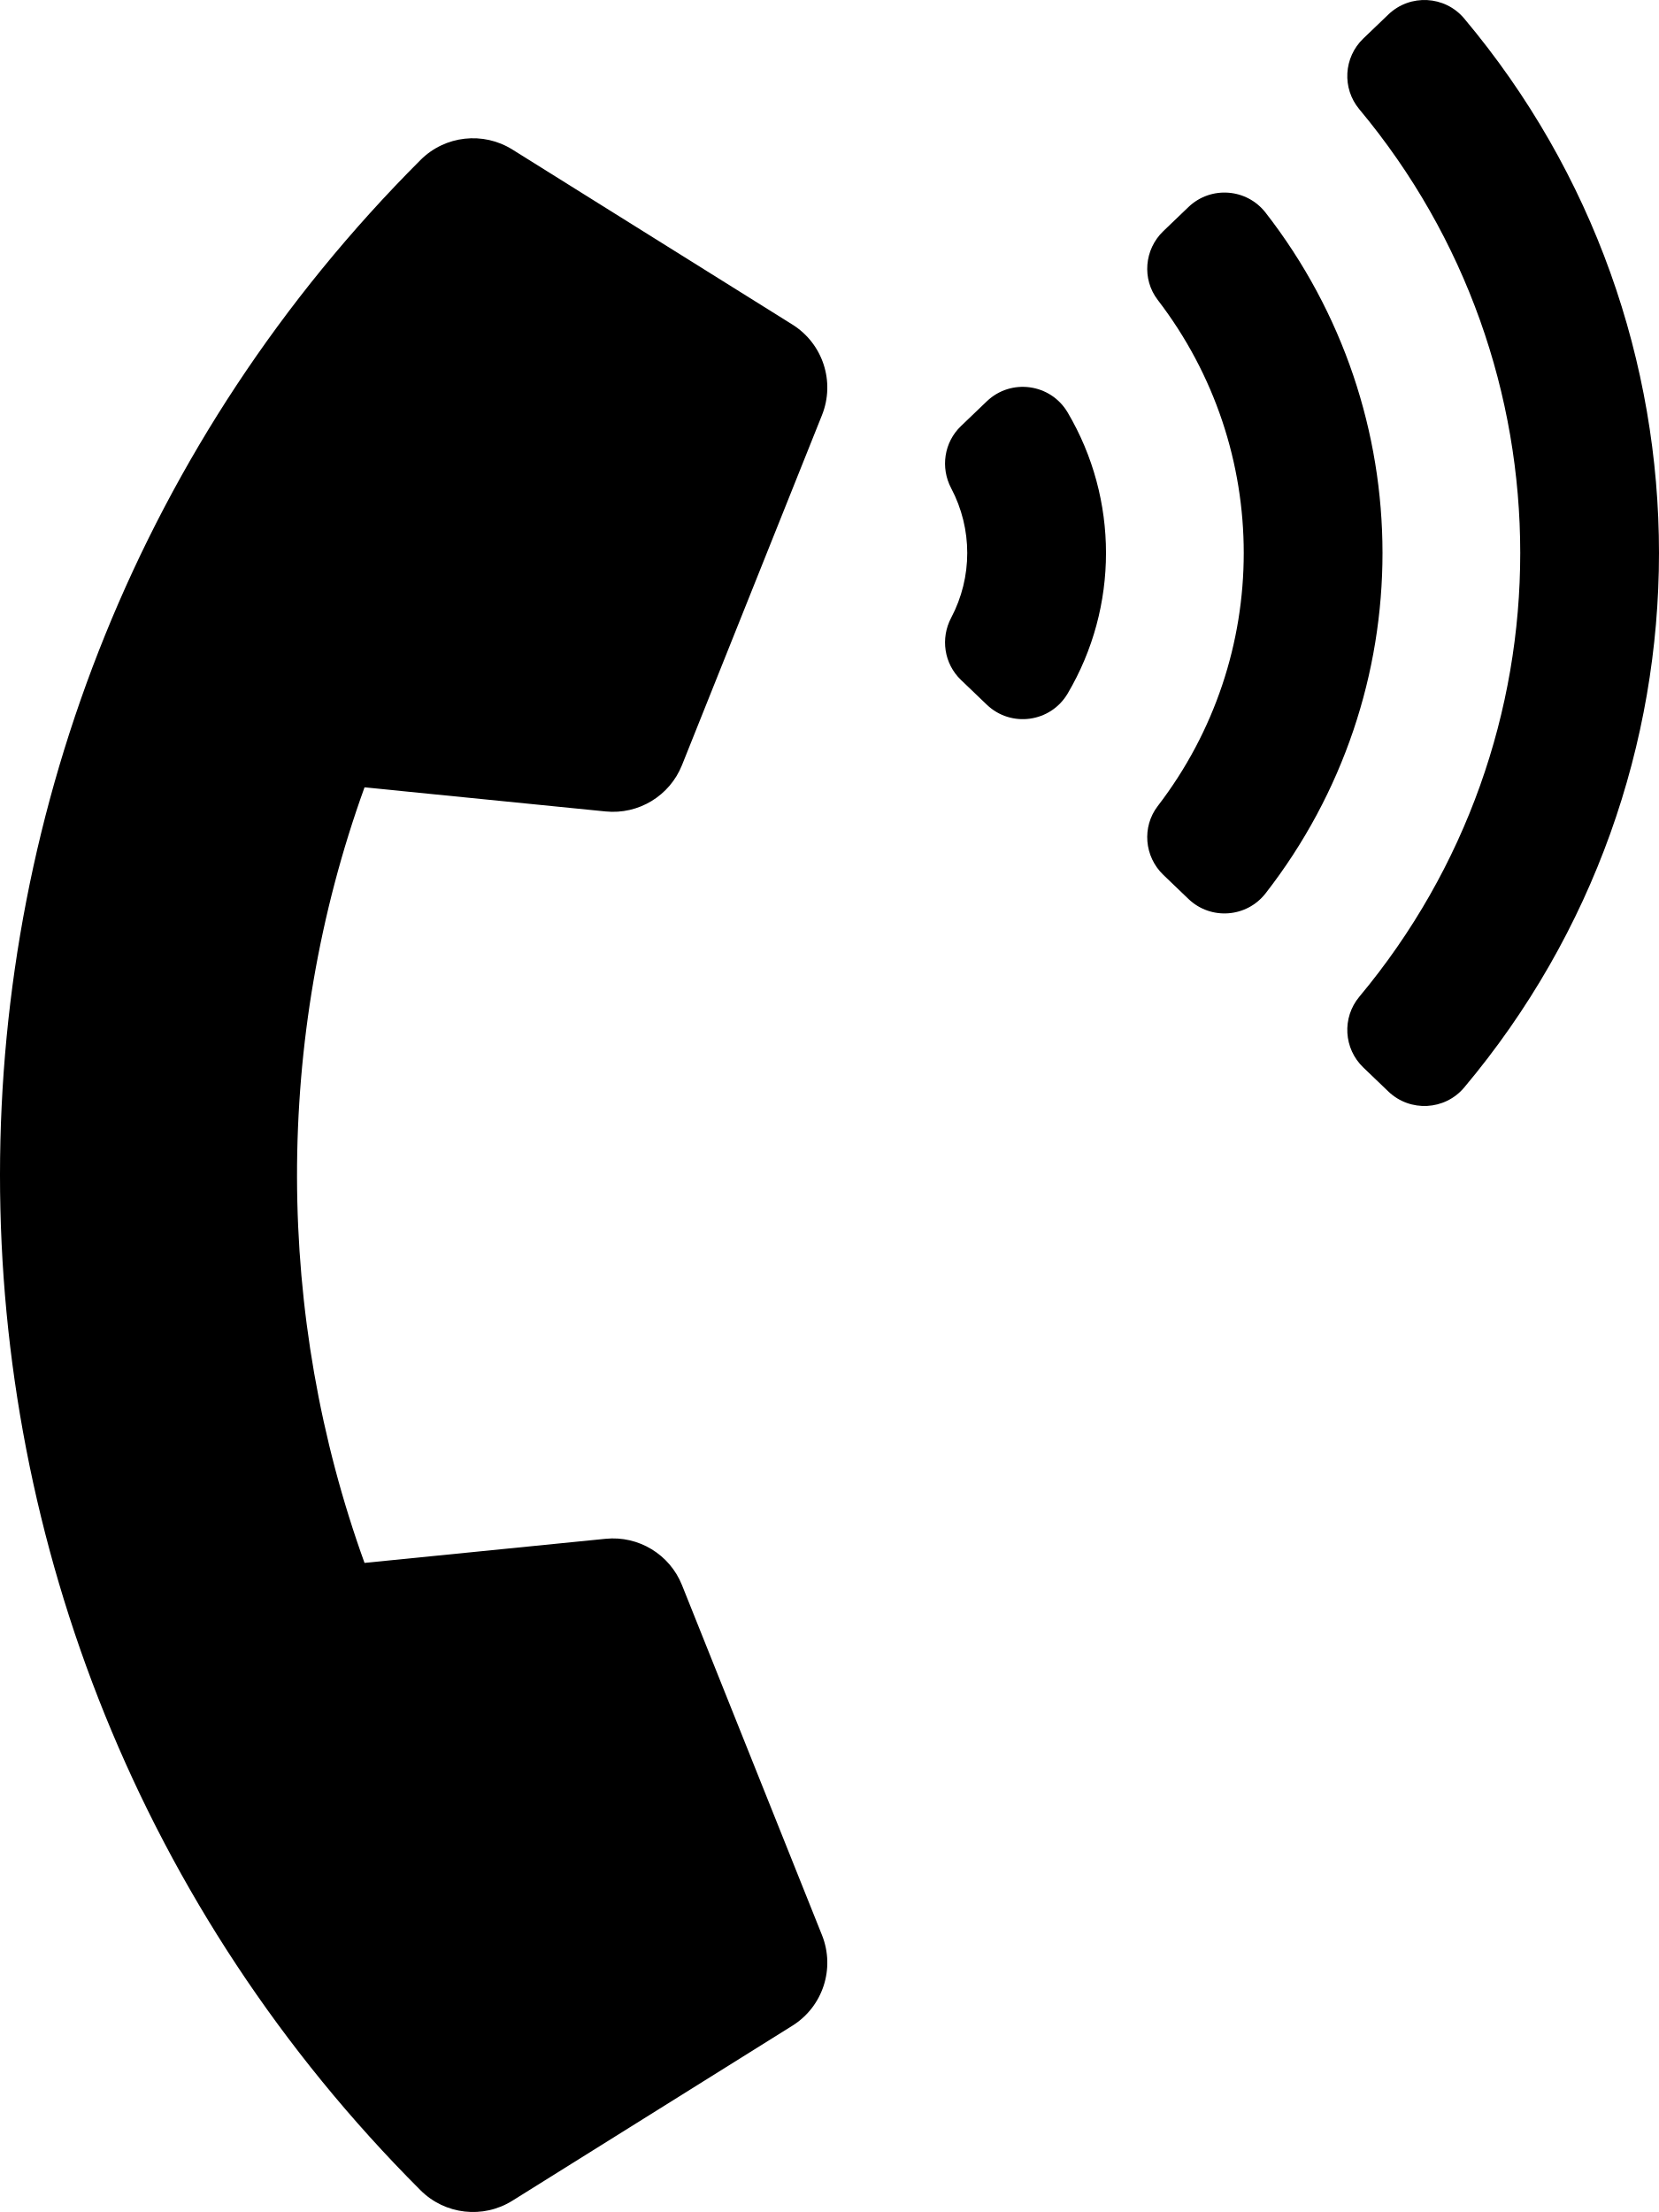
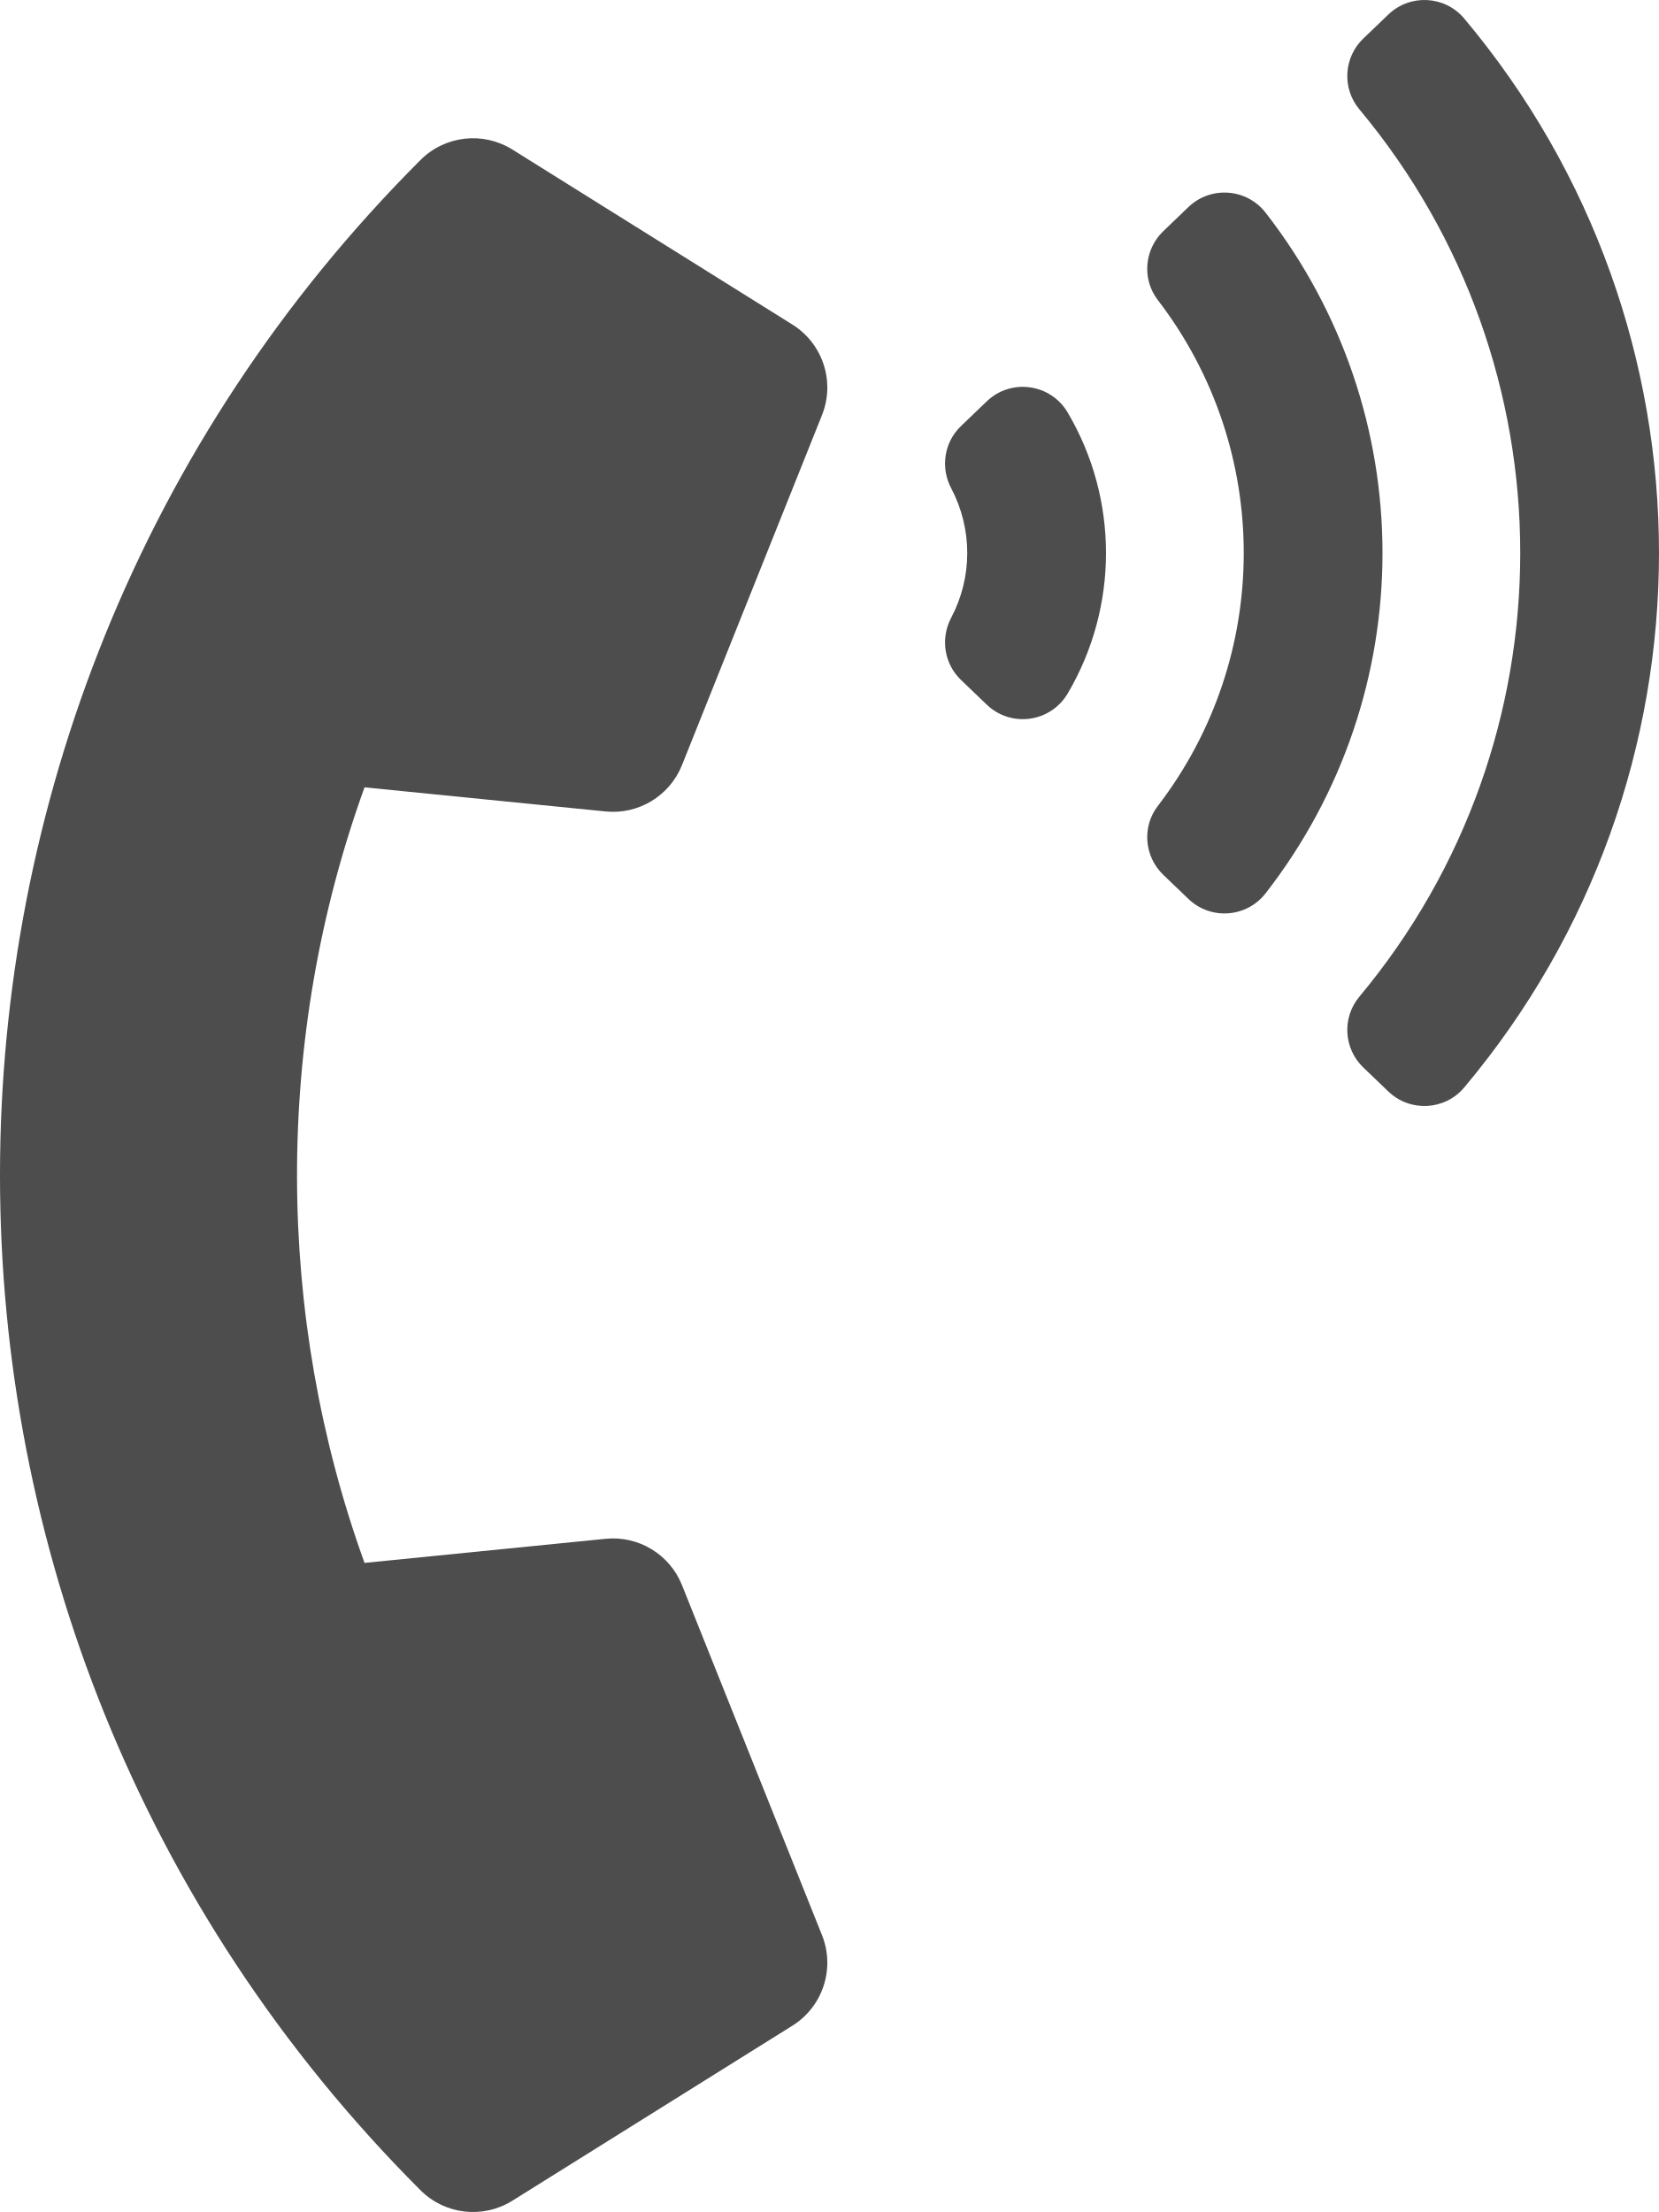
<svg xmlns="http://www.w3.org/2000/svg" aria-hidden="true" focusable="false" data-prefix="fas" data-icon="phone-volume" class="svg-inline--fa fa-phone-volume fa-w-12" role="img" viewBox="0 0 384 512">
-   <path fill="currentColor" d="M97.333 506.966c-129.874-129.874-129.681-340.252 0-469.933 5.698-5.698 14.527-6.632 21.263-2.422l64.817 40.513a17.187 17.187 0 0 1 6.849 20.958l-32.408 81.021a17.188 17.188 0 0 1-17.669 10.719l-55.81-5.58c-21.051 58.261-20.612 122.471 0 179.515l55.811-5.581a17.188 17.188 0 0 1 17.669 10.719l32.408 81.022a17.188 17.188 0 0 1-6.849 20.958l-64.817 40.513a17.19 17.19 0 0 1-21.264-2.422zM247.126 95.473c11.832 20.047 11.832 45.008 0 65.055-3.95 6.693-13.108 7.959-18.718 2.581l-5.975-5.726c-3.911-3.748-4.793-9.622-2.261-14.41a32.063 32.063 0 0 0 0-29.945c-2.533-4.788-1.65-10.662 2.261-14.41l5.975-5.726c5.61-5.378 14.768-4.112 18.718 2.581zm91.787-91.187c60.14 71.604 60.092 175.882 0 247.428-4.474 5.327-12.53 5.746-17.552.933l-5.798-5.557c-4.56-4.371-4.977-11.529-.93-16.379 49.687-59.538 49.646-145.933 0-205.422-4.047-4.85-3.631-12.008.93-16.379l5.798-5.557c5.022-4.813 13.078-4.394 17.552.933zm-45.972 44.941c36.05 46.322 36.108 111.149 0 157.546-4.39 5.641-12.697 6.251-17.856 1.304l-5.818-5.579c-4.4-4.219-4.998-11.095-1.285-15.931 26.536-34.564 26.534-82.572 0-117.134-3.713-4.836-3.115-11.711 1.285-15.931l5.818-5.579c5.159-4.947 13.466-4.337 17.856 1.304z" />
+   <path fill="#4d4d4d" d="M97.333 506.966c-129.874-129.874-129.681-340.252 0-469.933 5.698-5.698 14.527-6.632 21.263-2.422l64.817 40.513a17.187 17.187 0 0 1 6.849 20.958l-32.408 81.021a17.188 17.188 0 0 1-17.669 10.719l-55.81-5.58c-21.051 58.261-20.612 122.471 0 179.515l55.811-5.581a17.188 17.188 0 0 1 17.669 10.719l32.408 81.022a17.188 17.188 0 0 1-6.849 20.958l-64.817 40.513a17.19 17.19 0 0 1-21.264-2.422zM247.126 95.473c11.832 20.047 11.832 45.008 0 65.055-3.95 6.693-13.108 7.959-18.718 2.581l-5.975-5.726c-3.911-3.748-4.793-9.622-2.261-14.41a32.063 32.063 0 0 0 0-29.945c-2.533-4.788-1.65-10.662 2.261-14.41l5.975-5.726c5.61-5.378 14.768-4.112 18.718 2.581zm91.787-91.187c60.14 71.604 60.092 175.882 0 247.428-4.474 5.327-12.53 5.746-17.552.933l-5.798-5.557c-4.56-4.371-4.977-11.529-.93-16.379 49.687-59.538 49.646-145.933 0-205.422-4.047-4.85-3.631-12.008.93-16.379l5.798-5.557c5.022-4.813 13.078-4.394 17.552.933zm-45.972 44.941c36.05 46.322 36.108 111.149 0 157.546-4.39 5.641-12.697 6.251-17.856 1.304l-5.818-5.579c-4.4-4.219-4.998-11.095-1.285-15.931 26.536-34.564 26.534-82.572 0-117.134-3.713-4.836-3.115-11.711 1.285-15.931l5.818-5.579c5.159-4.947 13.466-4.337 17.856 1.304z" />
</svg>
